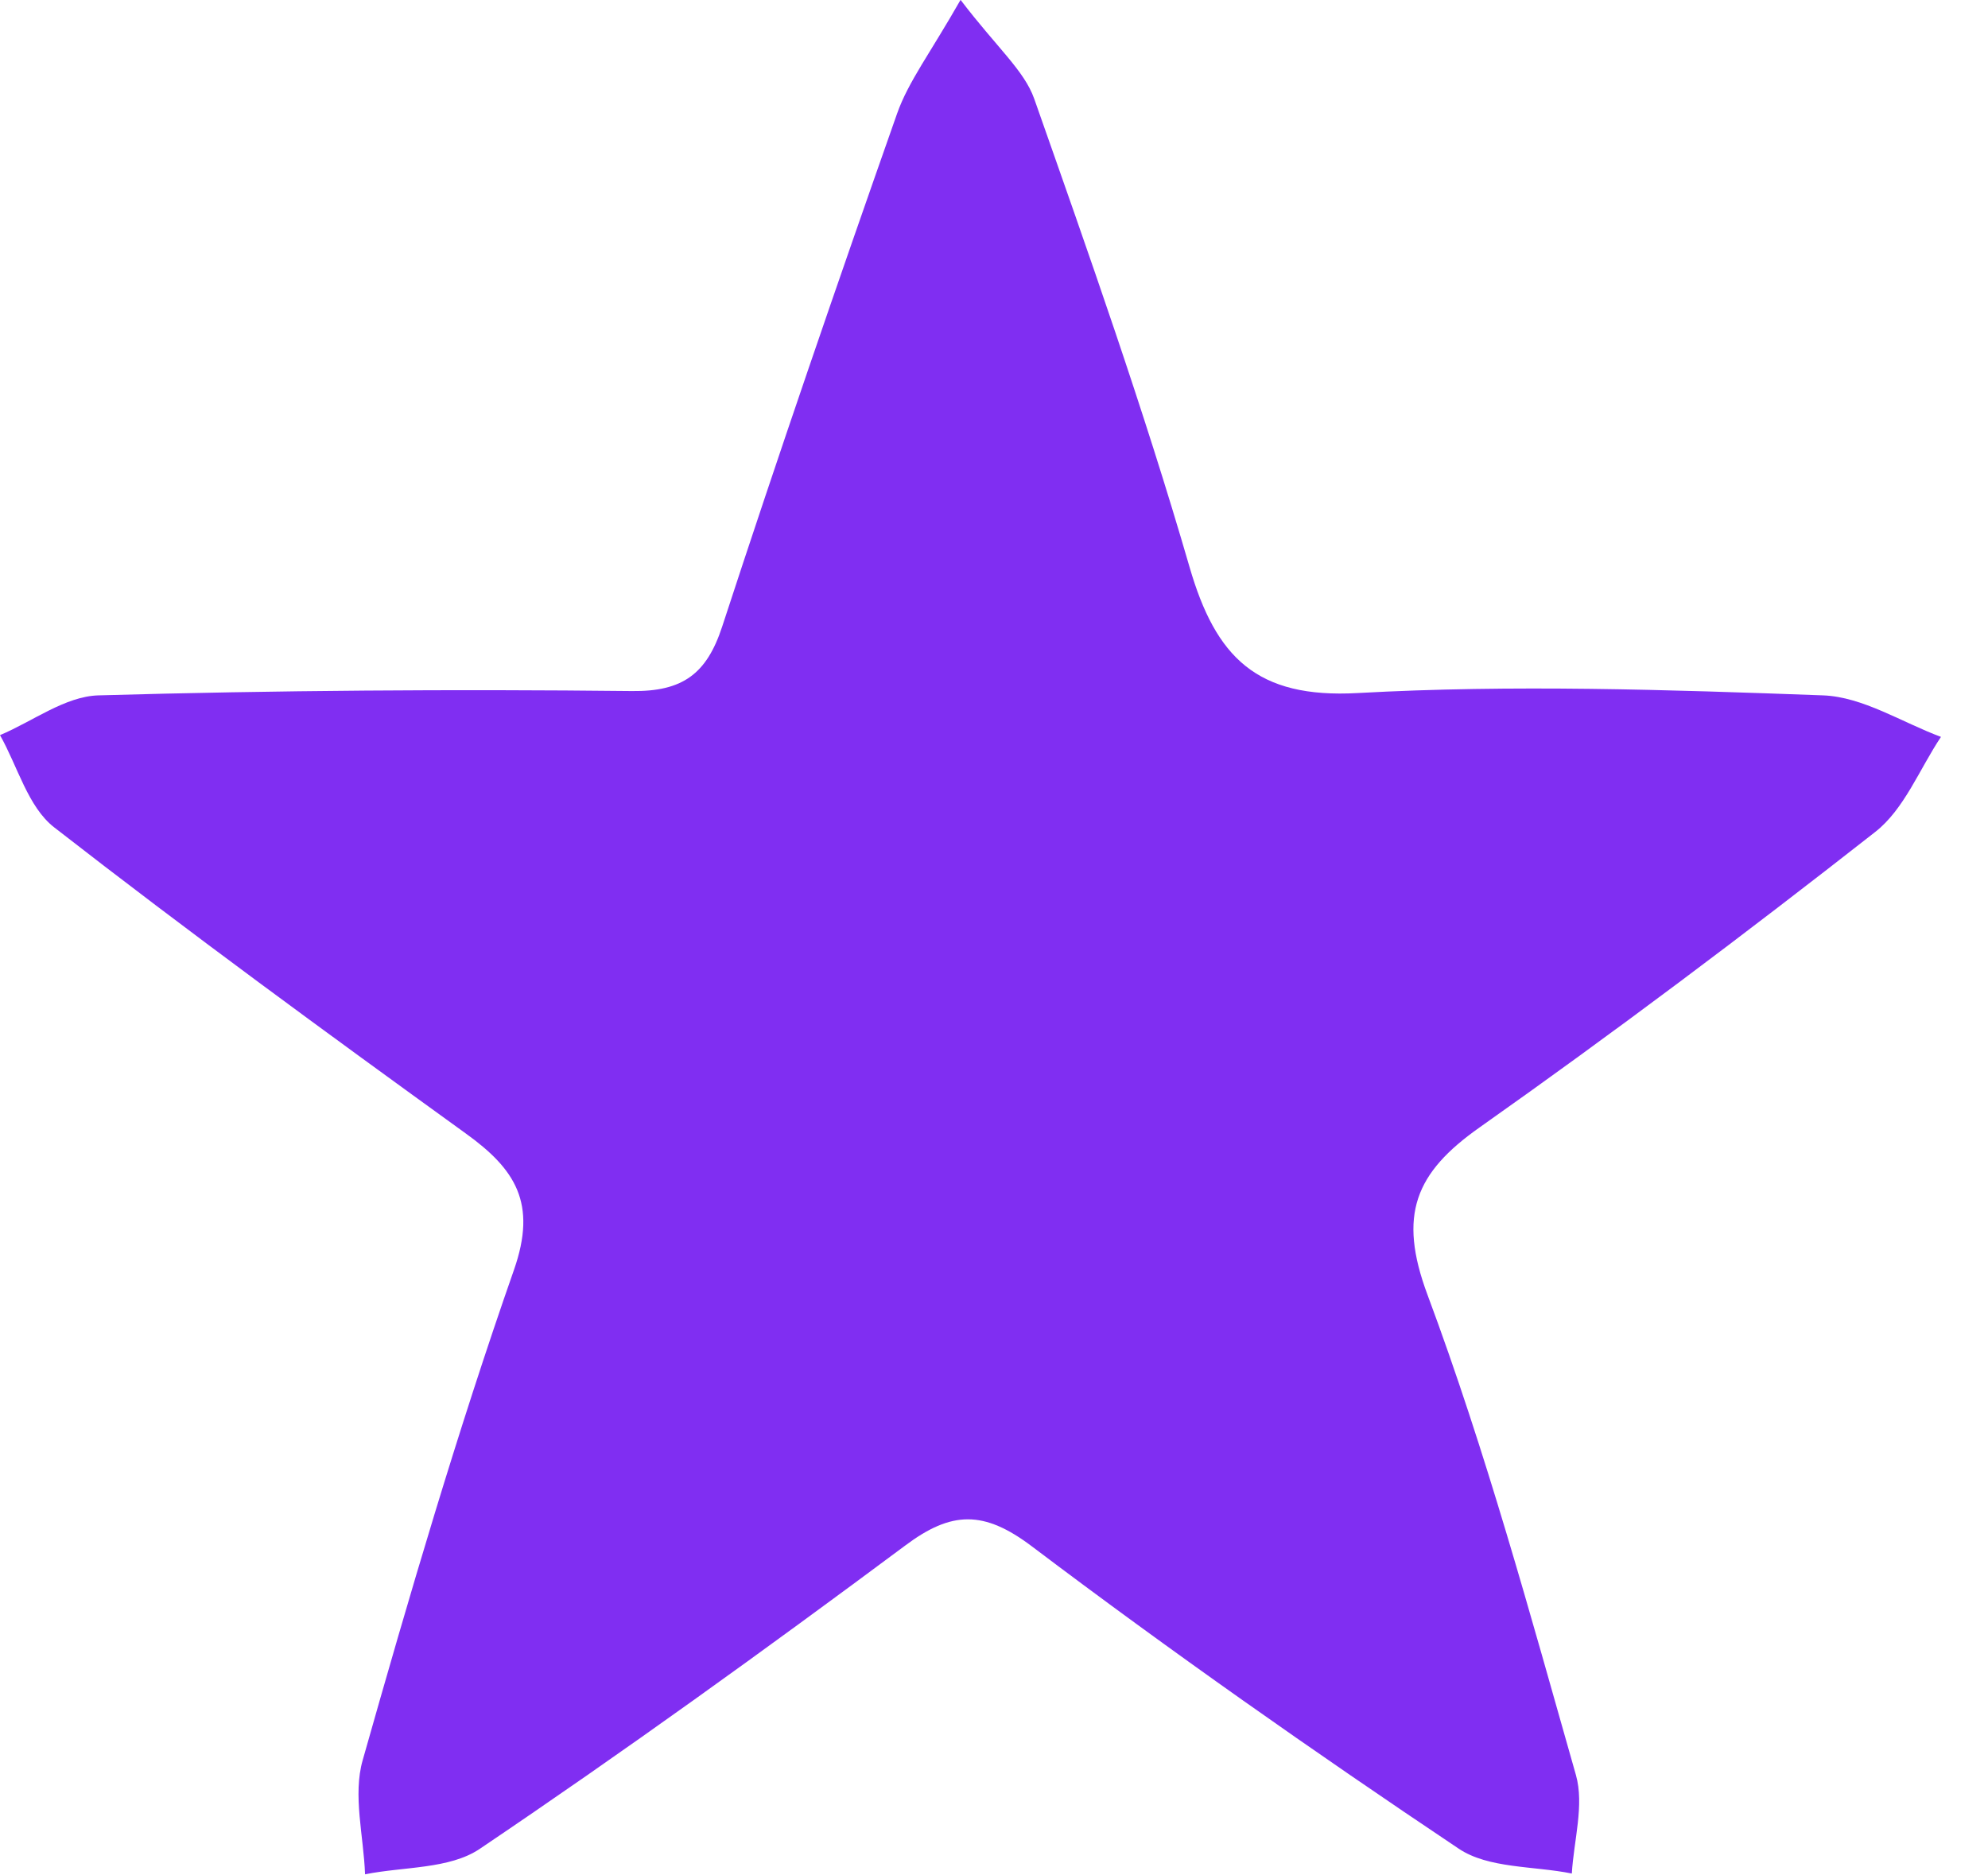
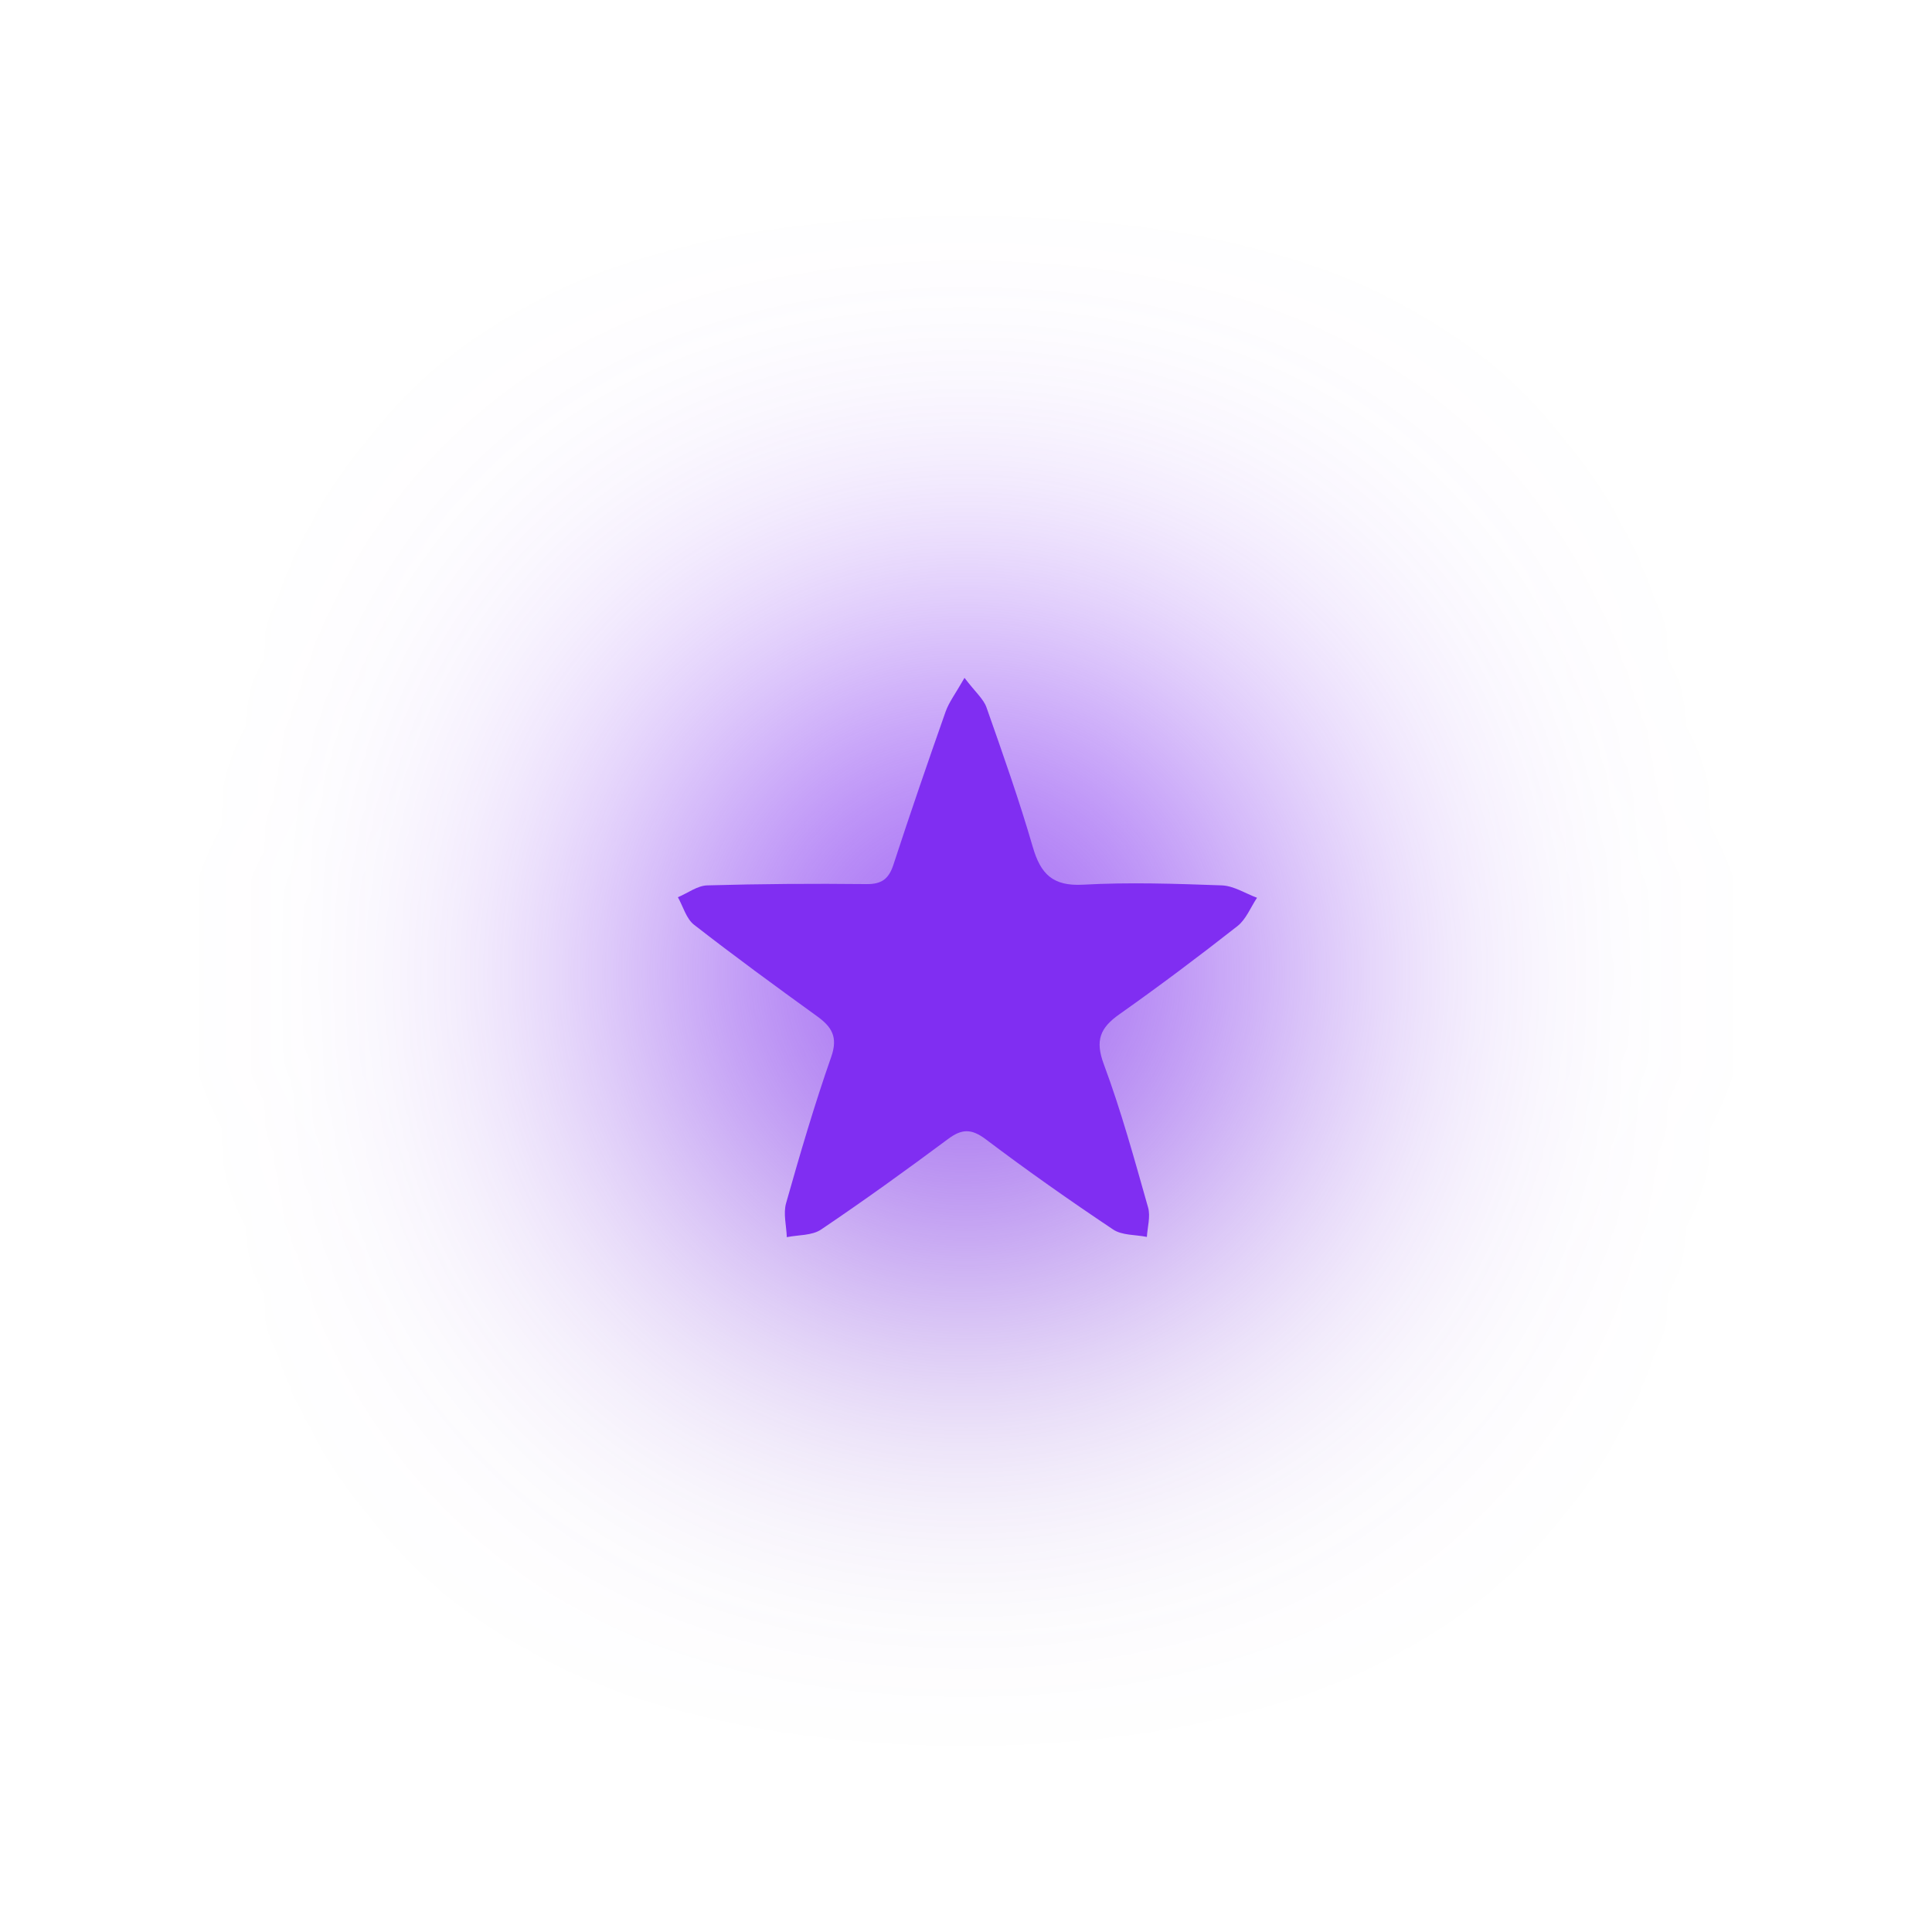
- <svg xmlns="http://www.w3.org/2000/svg" width="35" height="33" viewBox="0 0 35 33" fill="none">
-   <path d="M16.913 0C17.556 0.844 18.031 1.24 18.208 1.739C19.169 4.469 20.136 7.203 20.942 9.981C21.403 11.573 22.124 12.301 23.904 12.202C26.628 12.051 29.368 12.143 32.098 12.243C32.798 12.27 33.482 12.717 34.172 12.974C33.793 13.541 33.526 14.248 33.014 14.648C30.735 16.435 28.418 18.178 26.05 19.849C24.916 20.648 24.608 21.39 25.131 22.794C26.16 25.555 26.939 28.415 27.745 31.251C27.895 31.78 27.707 32.406 27.673 32.986C27 32.85 26.204 32.901 25.678 32.546C23.129 30.84 20.614 29.074 18.167 27.226C17.32 26.587 16.753 26.6 15.936 27.212C13.476 29.043 10.989 30.837 8.446 32.552C7.913 32.911 7.107 32.863 6.427 33C6.403 32.327 6.208 31.606 6.386 30.988C7.206 28.093 8.054 25.199 9.048 22.36C9.461 21.181 9.072 20.583 8.197 19.954C5.757 18.191 3.328 16.415 0.953 14.566C0.492 14.207 0.311 13.493 0 12.943C0.577 12.7 1.148 12.26 1.732 12.243C4.862 12.154 7.995 12.133 11.125 12.167C12.017 12.178 12.441 11.867 12.714 11.033C13.702 8.009 14.737 5.002 15.793 2.002C15.991 1.438 16.377 0.936 16.91 0H16.913Z" fill="#802EF2" />
+ <svg xmlns="http://www.w3.org/2000/svg" width="114" height="114" viewBox="0 0 114 114" fill="none">
+   <g filter="url(#filter0_df_24_4182)">
+     <circle cx="57" cy="57" r="17" fill="#802EF2" />
+   </g>
+   <path d="M56.913 40C57.556 40.844 58.031 41.24 58.208 41.739C59.169 44.469 60.136 47.203 60.942 49.981C61.403 51.573 62.124 52.301 63.904 52.202C66.628 52.051 69.368 52.144 72.098 52.243C72.798 52.27 73.482 52.718 74.172 52.974C73.793 53.541 73.526 54.248 73.014 54.648C70.735 56.435 68.418 58.178 66.05 59.849C64.916 60.648 64.608 61.389 65.131 62.794C66.159 65.555 66.939 68.415 67.745 71.251C67.895 71.78 67.707 72.406 67.673 72.986C67 72.85 66.204 72.901 65.678 72.546C63.129 70.841 60.614 69.074 58.167 67.225C57.32 66.587 56.753 66.6 55.936 67.212C53.476 69.043 50.989 70.837 48.447 72.552C47.913 72.911 47.107 72.863 46.427 73C46.403 72.327 46.208 71.606 46.386 70.987C47.206 68.093 48.053 65.199 49.048 62.36C49.461 61.181 49.072 60.583 48.197 59.954C45.757 58.191 43.328 56.415 40.953 54.566C40.492 54.207 40.311 53.493 40 52.943C40.577 52.7 41.148 52.26 41.732 52.243C44.862 52.154 47.995 52.133 51.125 52.167C52.017 52.178 52.441 51.867 52.714 51.033C53.702 48.009 54.737 45.002 55.793 42.002C55.991 41.438 56.377 40.936 56.91 40H56.913Z" fill="#802EF2" />
+   <defs>
+     <filter id="filter0_df_24_4182" x="0" y="0" width="114" height="114" filterUnits="userSpaceOnUse" color-interpolation-filters="sRGB">
+       <feFlood flood-opacity="0" result="BackgroundImageFix" />
+       <feColorMatrix in="SourceAlpha" type="matrix" values="0 0 0 0 0 0 0 0 0 0 0 0 0 0 0 0 0 0 127 0" result="hardAlpha" />
+       <feOffset dy="4" />
+       <feGaussianBlur stdDeviation="2" />
+       <feComposite in2="hardAlpha" operator="out" />
+       <feColorMatrix type="matrix" values="0 0 0 0 0 0 0 0 0 0 0 0 0 0 0 0 0 0 0.25 0" />
+       <feBlend mode="normal" in2="BackgroundImageFix" result="effect1_dropShadow_24_4182" />
+       <feBlend mode="normal" in="SourceGraphic" in2="effect1_dropShadow_24_4182" result="shape" />
+       <feGaussianBlur stdDeviation="20" result="effect2_foregroundBlur_24_4182" />
+     </filter>
+   </defs>
</svg>
